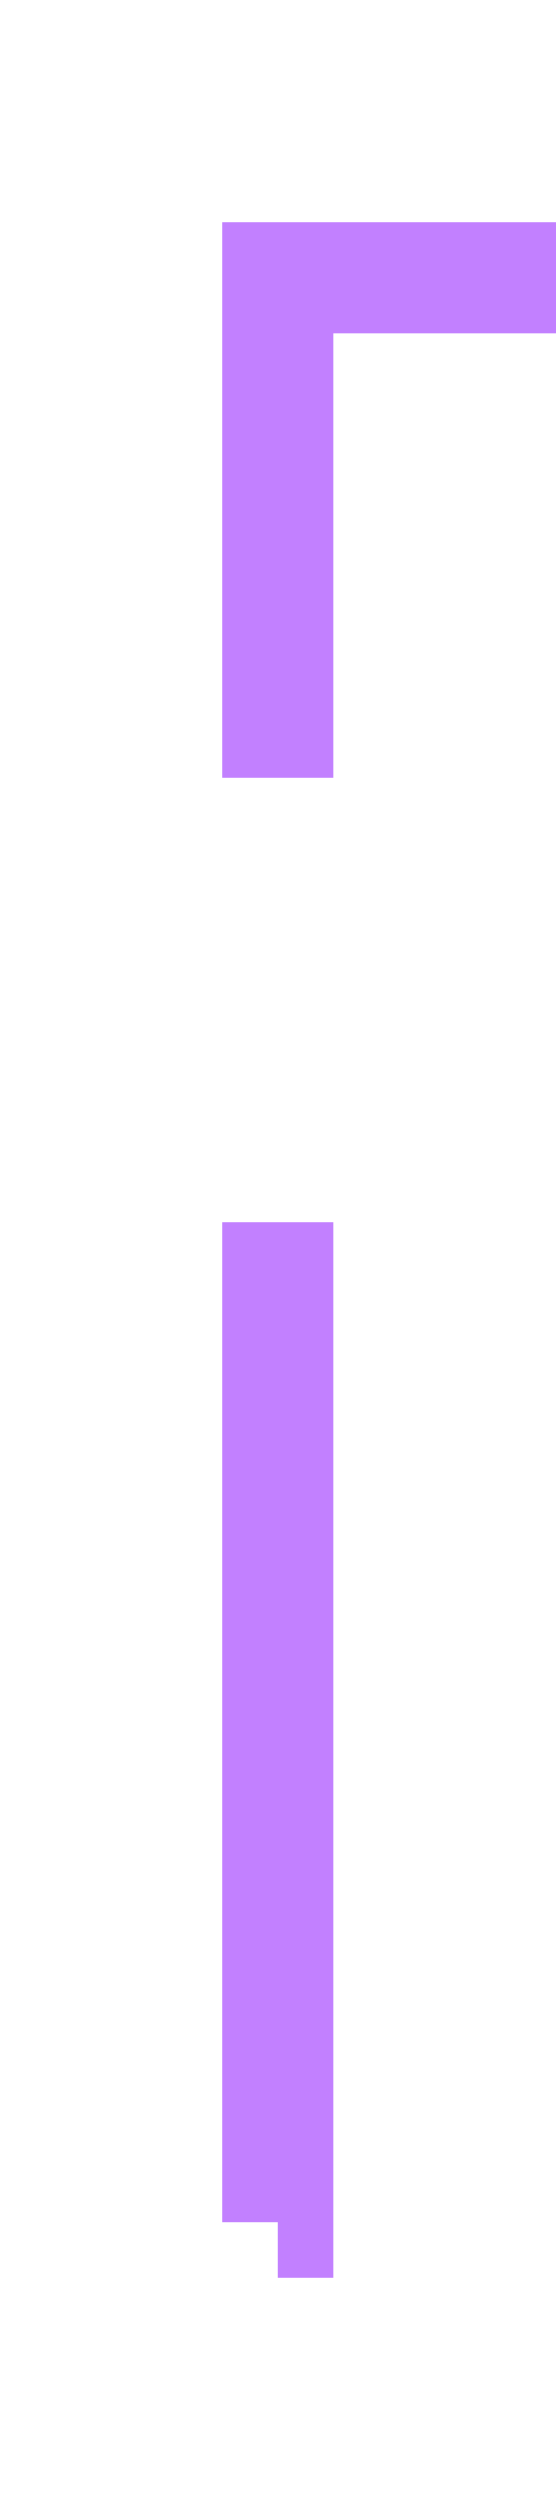
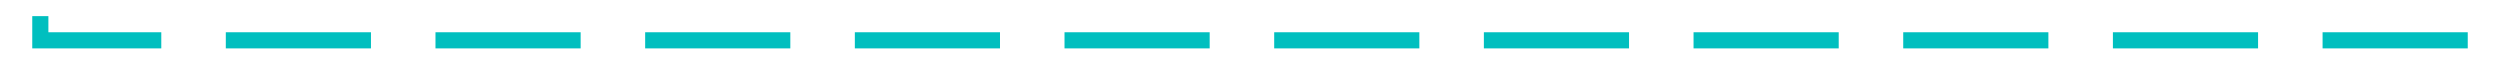
- <svg xmlns="http://www.w3.org/2000/svg" version="1.1" width="10px" height="45px" preserveAspectRatio="xMidYMin meet" viewBox="4357 598  8 45">
-   <path d="M 4283 638  L 4361 638  L 4361 603  L 4433 603  " stroke-width="2" stroke-dasharray="18,8" stroke="#c280ff" fill="none" />
-   <path d="M 4432 610.6  L 4439 603  L 4432 595.4  L 4432 610.6  Z " fill-rule="nonzero" fill="#c280ff" stroke="none" />
+ <svg xmlns="http://www.w3.org/2000/svg" version="1.1" width="310px" height="10px" preserveAspectRatio="xMinYMid meet" viewBox="4204 806  310 8">
+   <path d="M 4209 677  L 4209 810  L 4509 810  L 4509 802  " stroke-width="2" stroke-dasharray="18,8" stroke="#00bfbf" fill="none" />
+   <path d="M 4516.6 803  L 4509 796  L 4501.4 803  L 4516.6 803  Z " fill-rule="nonzero" fill="#00bfbf" stroke="none" />
</svg>
